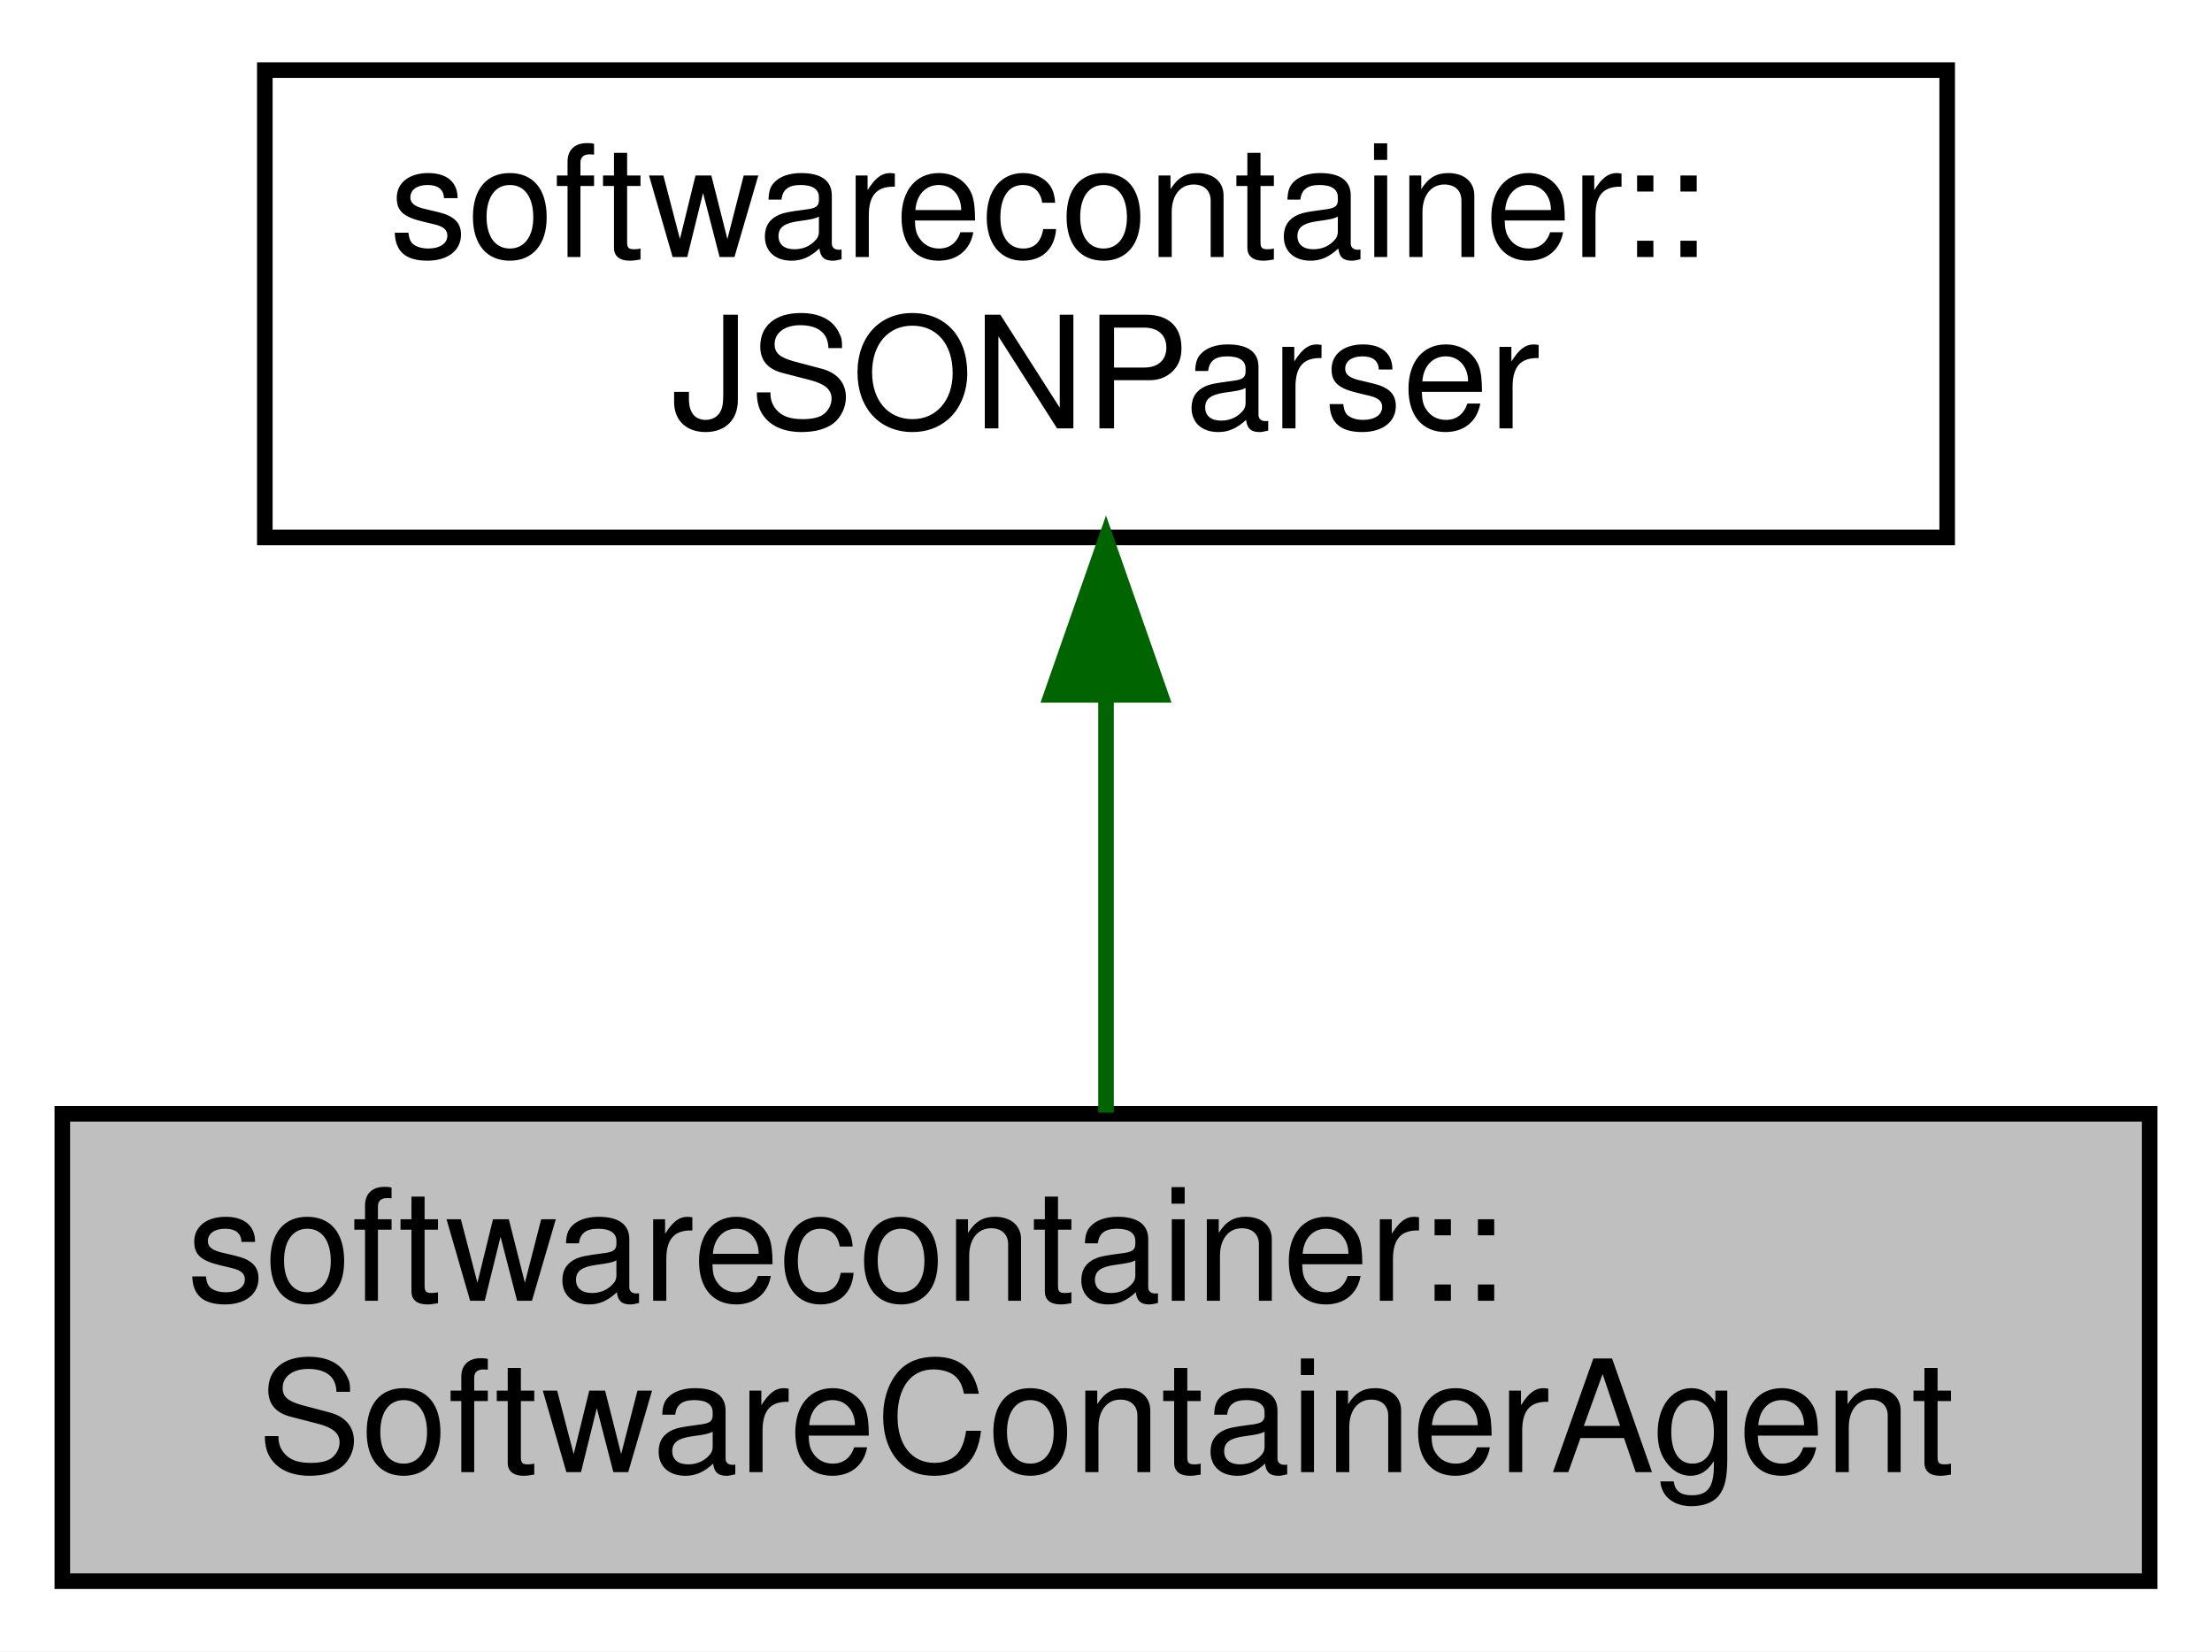
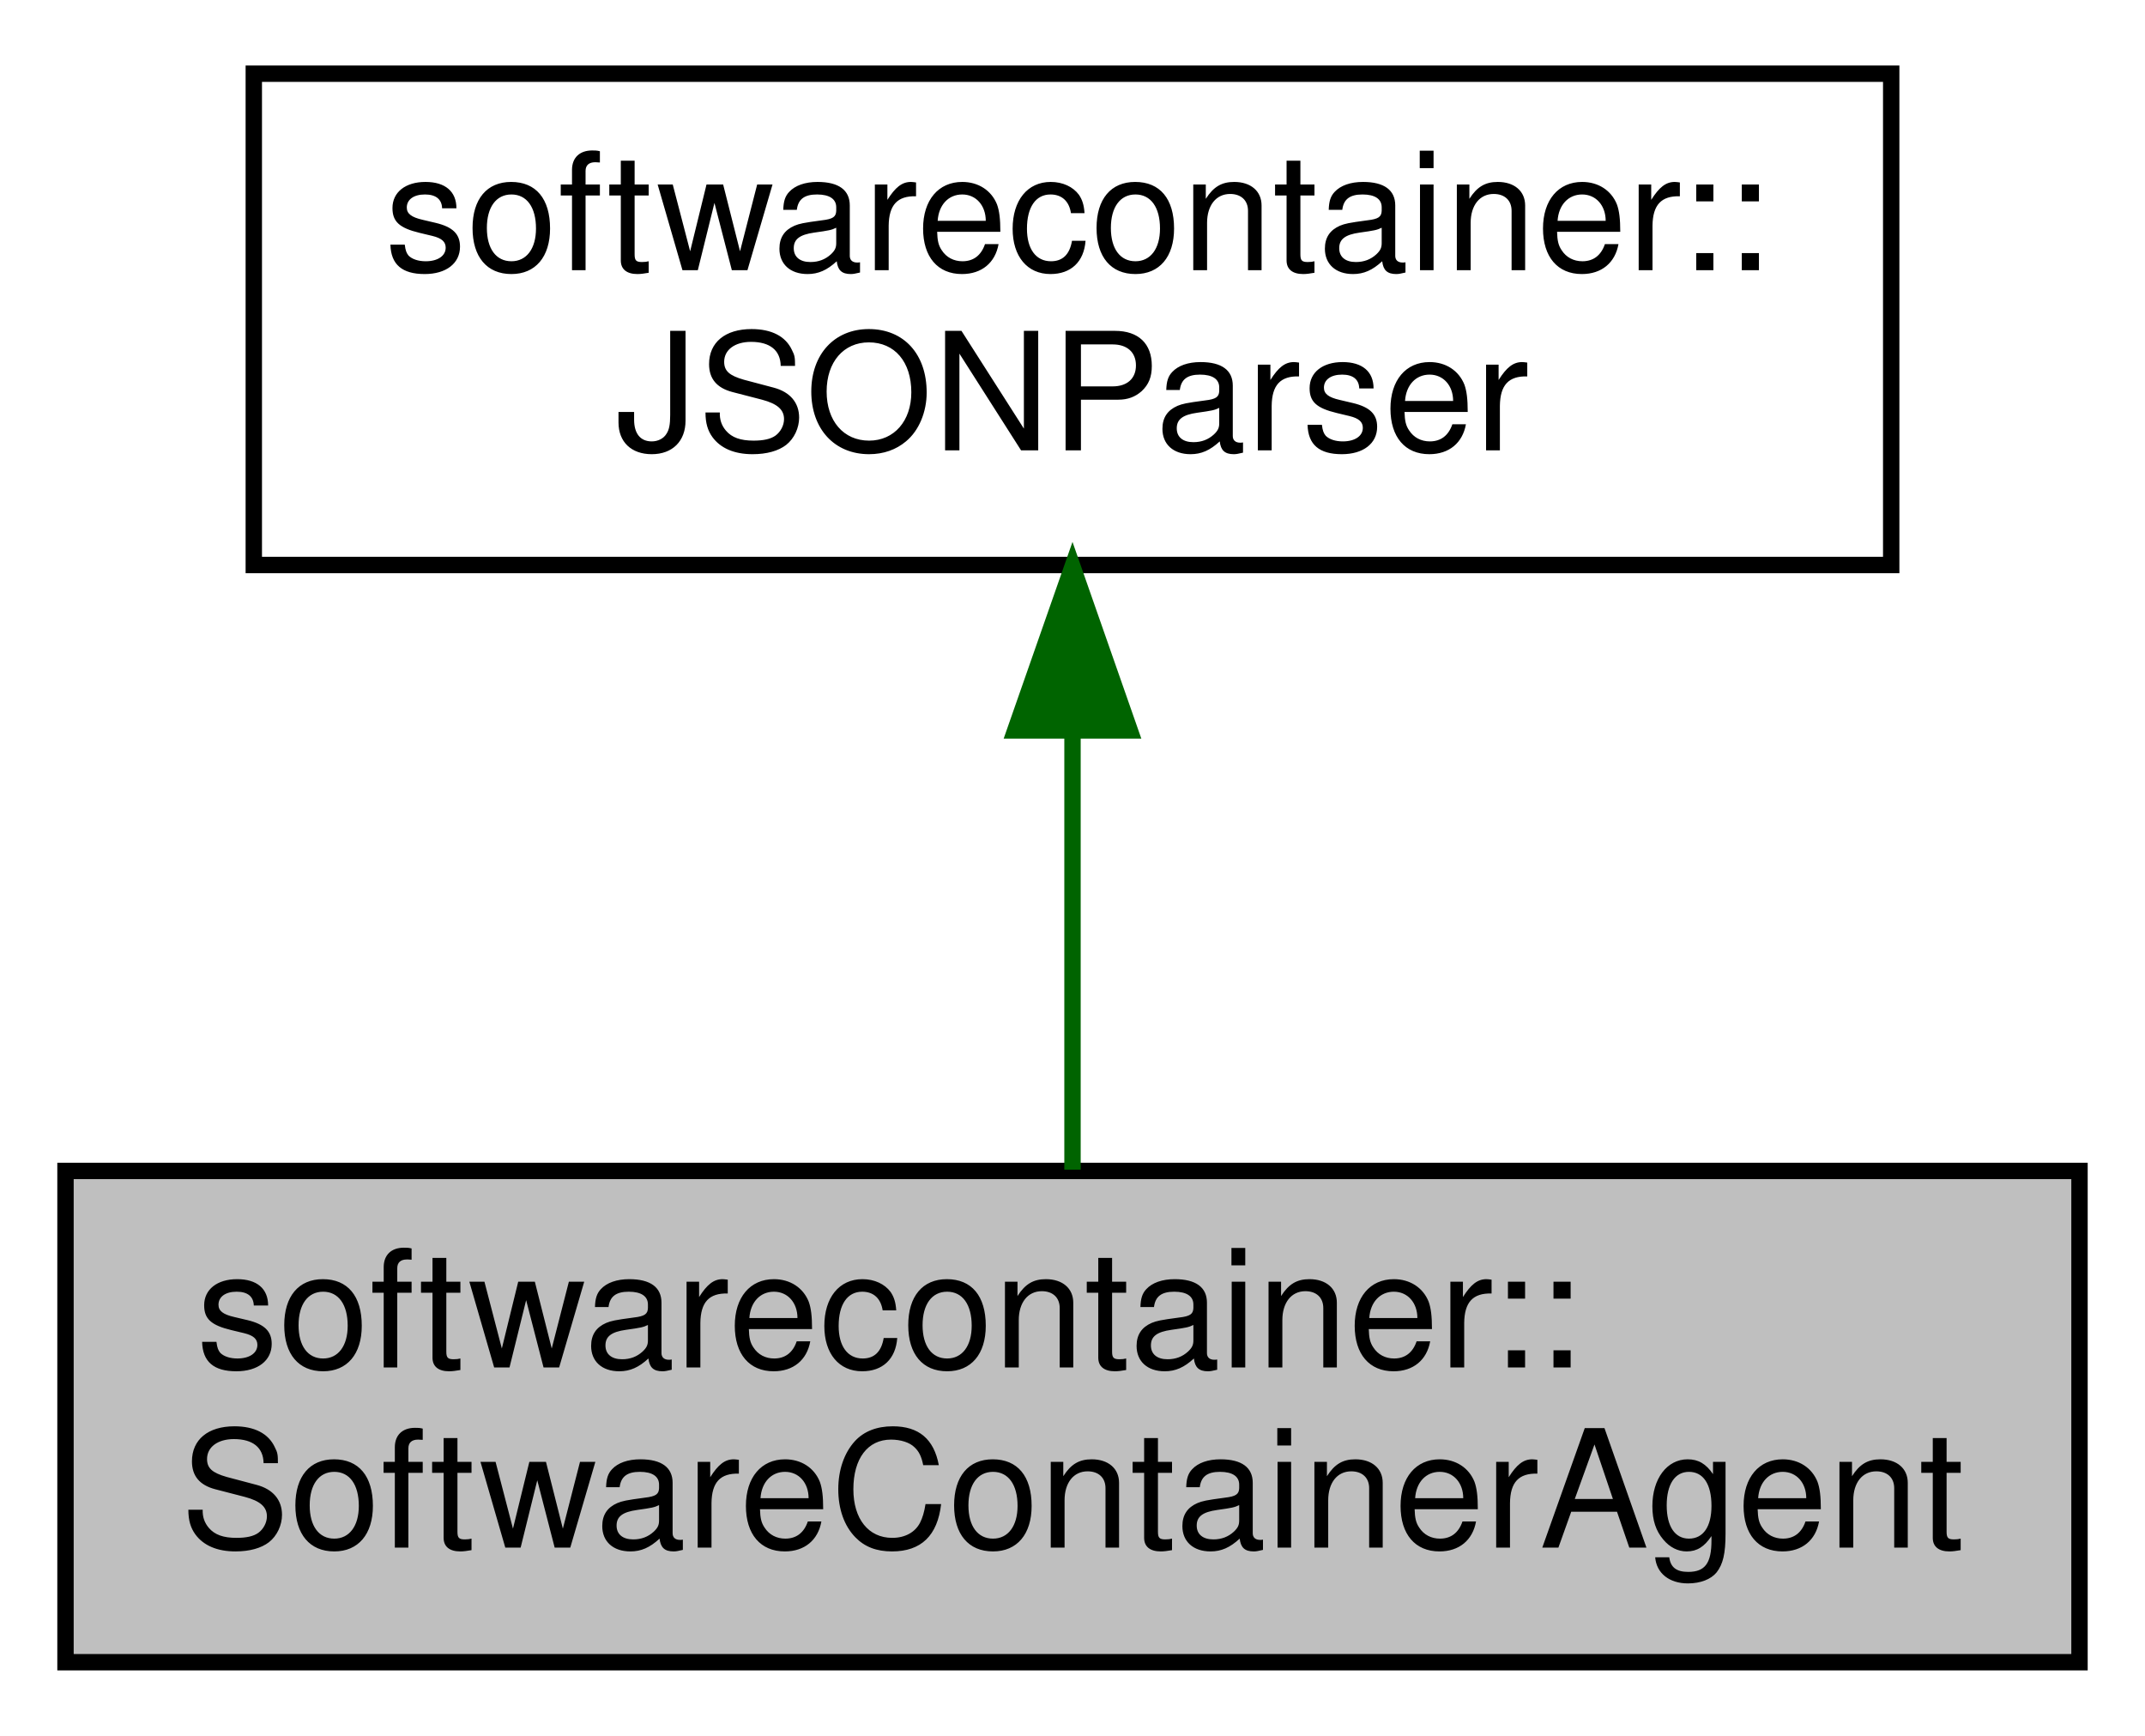
- <svg xmlns="http://www.w3.org/2000/svg" xmlns:xlink="http://www.w3.org/1999/xlink" width="142pt" height="106pt" viewBox="0.00 0.00 142.00 106.00">
+ <svg xmlns="http://www.w3.org/2000/svg" xmlns:xlink="http://www.w3.org/1999/xlink" width="131pt" height="106pt" viewBox="0.00 0.00 131.00 106.00">
  <g id="graph0" class="graph" transform="scale(1 1) rotate(0) translate(4 102)">
-     <polygon fill="white" stroke="none" points="-4,4 -4,-102 138,-102 138,4 -4,4" />
+     <polygon fill="white" stroke="none" points="-4,4 -4,-102 127,-102 127,4 -4,4" />
    <g id="node1" class="node">
-       <polygon fill="#bfbfbf" stroke="black" points="0,-0.5 0,-30.5 134,-30.5 134,-0.5 0,-0.5" />
+       <polygon fill="#bfbfbf" stroke="black" points="0,-0.5 0,-30.5 123,-30.5 123,-0.5 0,-0.5" />
      <text text-anchor="start" x="8" y="-18.5" font-family="Helvetica,sans-Serif" font-size="10.00">softwarecontainer::</text>
-       <text text-anchor="middle" x="67" y="-7.5" font-family="Helvetica,sans-Serif" font-size="10.00">SoftwareContainerAgent</text>
+       <text text-anchor="middle" x="61.5" y="-7.5" font-family="Helvetica,sans-Serif" font-size="10.00">SoftwareContainerAgent</text>
    </g>
    <g id="node2" class="node">
      <g id="a_node2">
        <a xlink:href="classsoftwarecontainer_1_1_j_s_o_n_parser.html" target="_top" xlink:title="Convenience layer for the Jansson JSON parser. ">
-           <polygon fill="white" stroke="black" points="13,-67.5 13,-97.5 121,-97.5 121,-67.5 13,-67.5" />
-           <text text-anchor="start" x="21" y="-85.5" font-family="Helvetica,sans-Serif" font-size="10.00">softwarecontainer::</text>
-           <text text-anchor="middle" x="67" y="-74.5" font-family="Helvetica,sans-Serif" font-size="10.00">JSONParser</text>
+           <polygon fill="white" stroke="black" points="11.5,-67.5 11.5,-97.5 111.5,-97.5 111.5,-67.5 11.5,-67.5" />
+           <text text-anchor="start" x="19.5" y="-85.5" font-family="Helvetica,sans-Serif" font-size="10.00">softwarecontainer::</text>
+           <text text-anchor="middle" x="61.5" y="-74.5" font-family="Helvetica,sans-Serif" font-size="10.00">JSONParser</text>
        </a>
      </g>
    </g>
    <g id="edge1" class="edge">
-       <path fill="none" stroke="darkgreen" d="M67,-57.108C67,-48.154 67,-38.323 67,-30.576" />
-       <polygon fill="darkgreen" stroke="darkgreen" points="63.5,-57.396 67,-67.396 70.5,-57.396 63.5,-57.396" />
+       <path fill="none" stroke="darkgreen" d="M61.5,-57.108C61.5,-48.154 61.5,-38.323 61.5,-30.576" />
+       <polygon fill="darkgreen" stroke="darkgreen" points="58,-57.396 61.5,-67.396 65,-57.396 58,-57.396" />
    </g>
  </g>
</svg>
